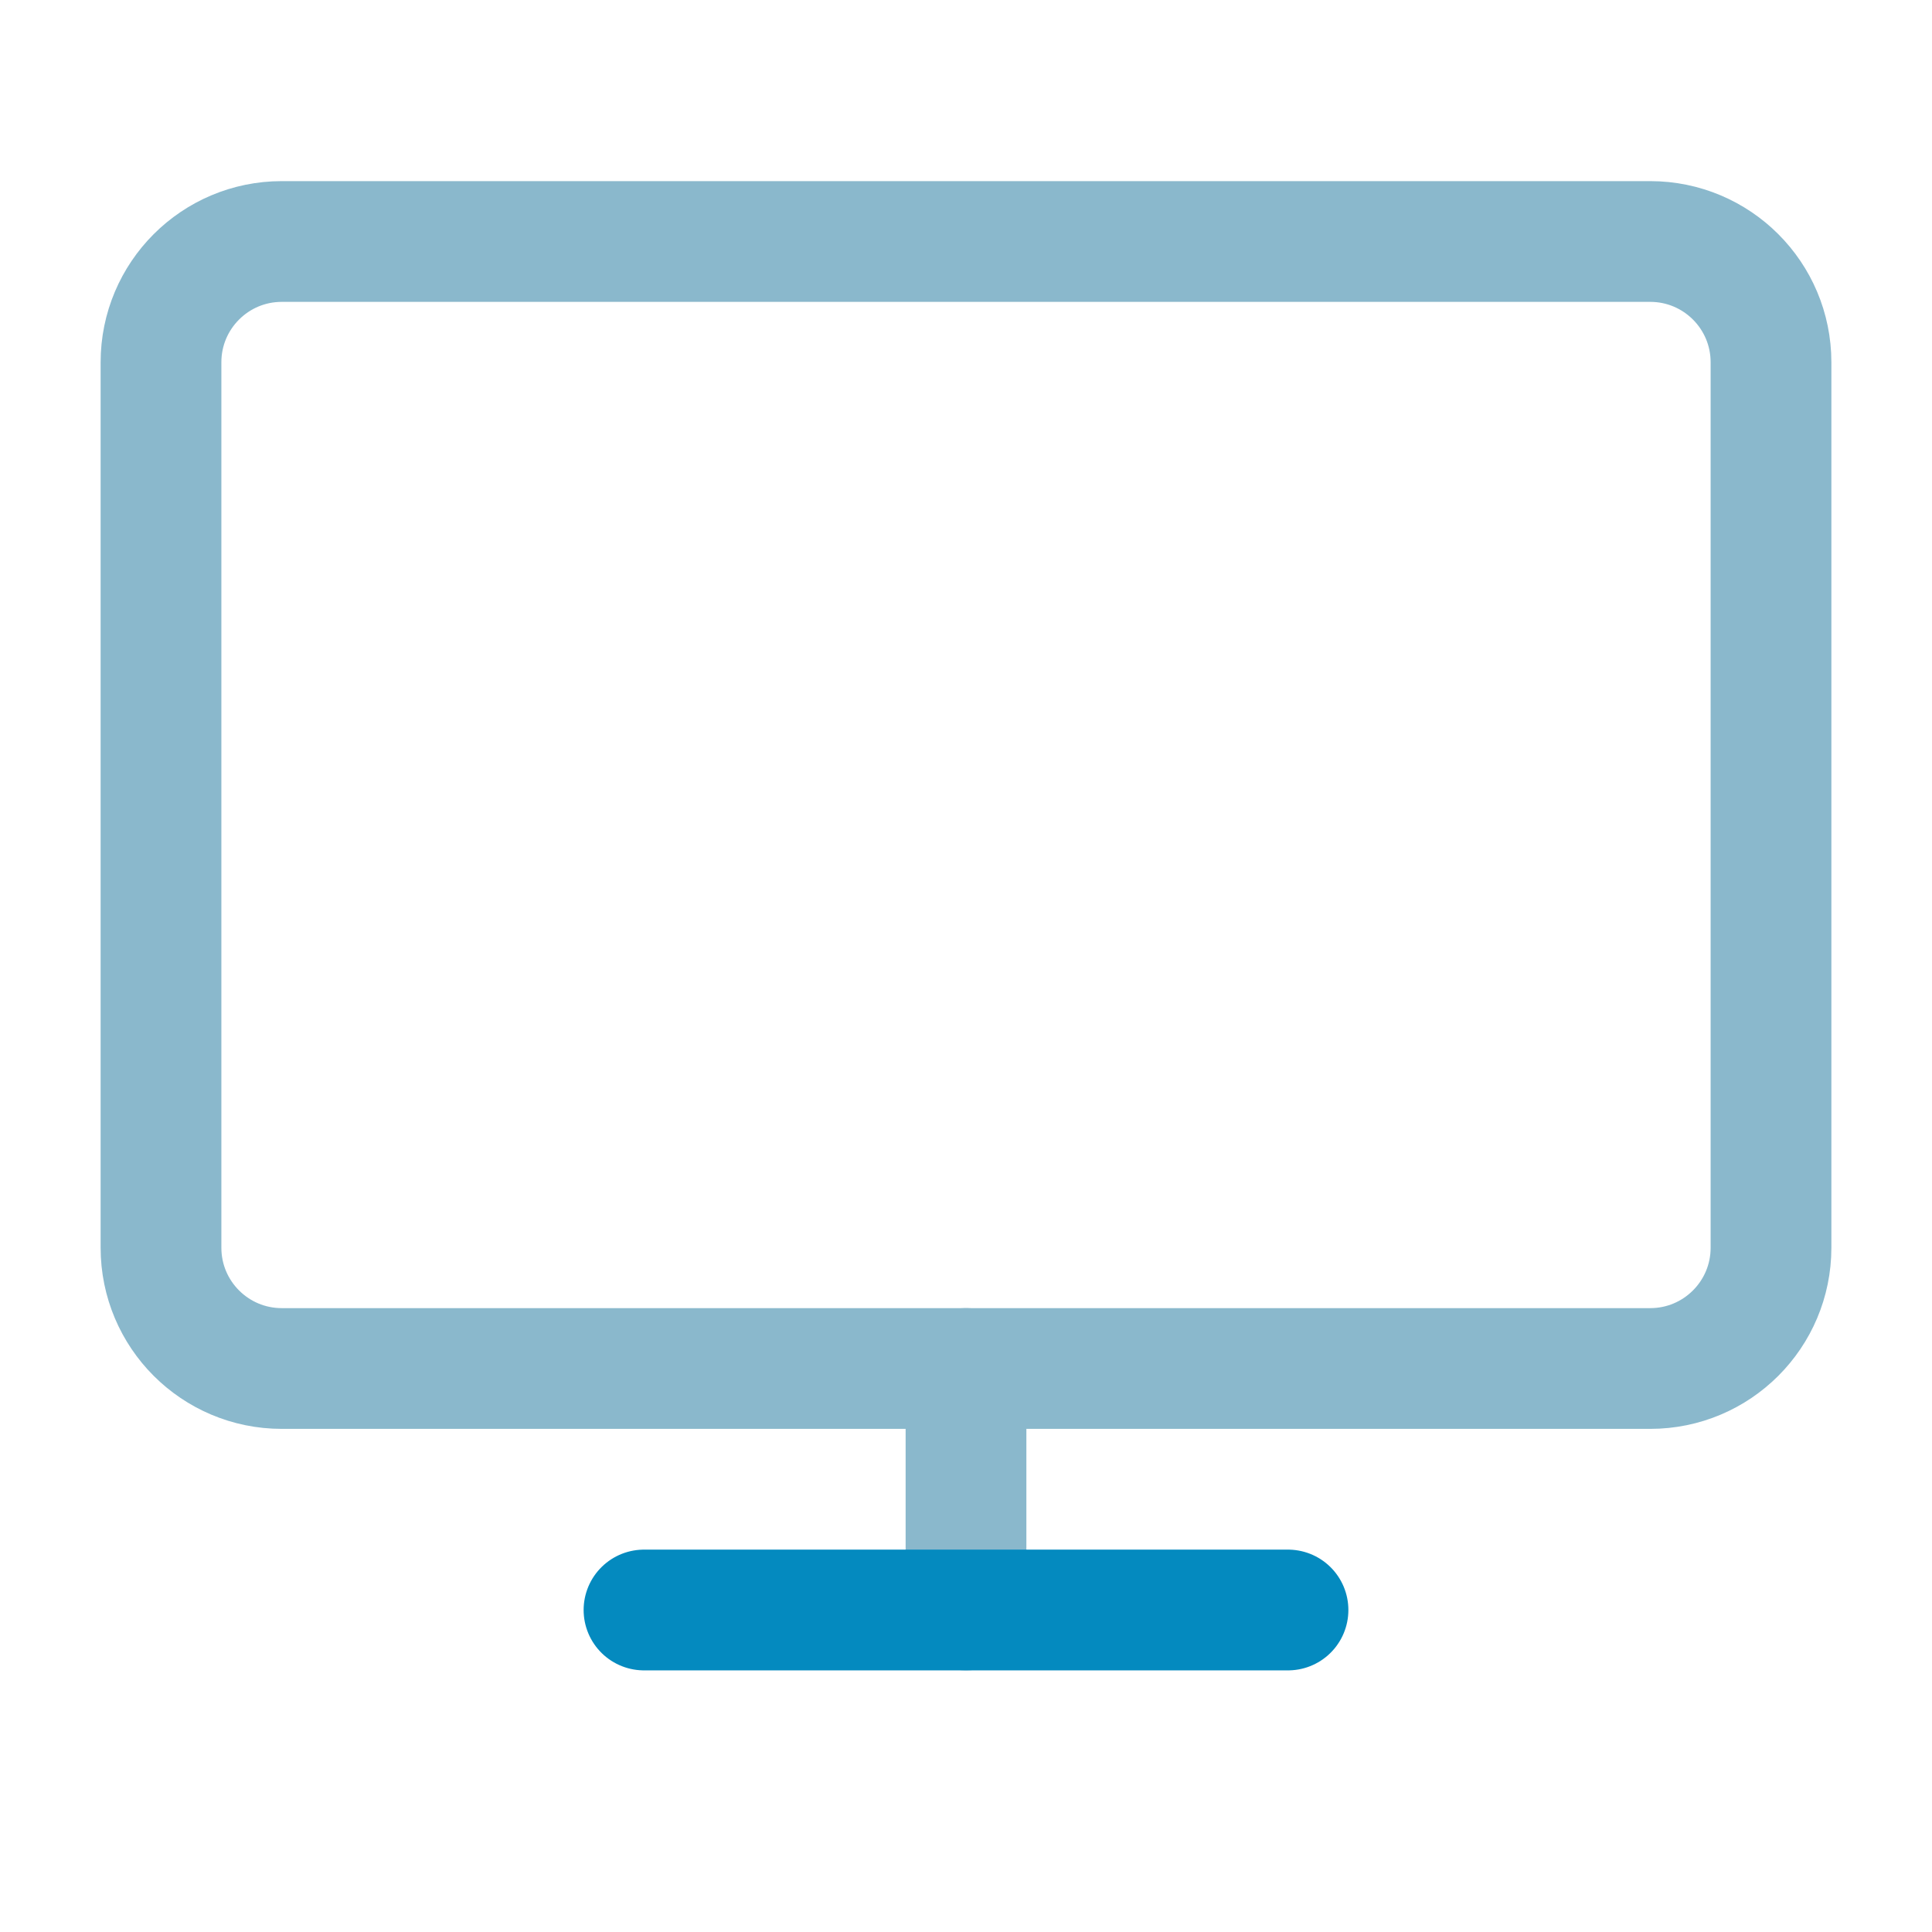
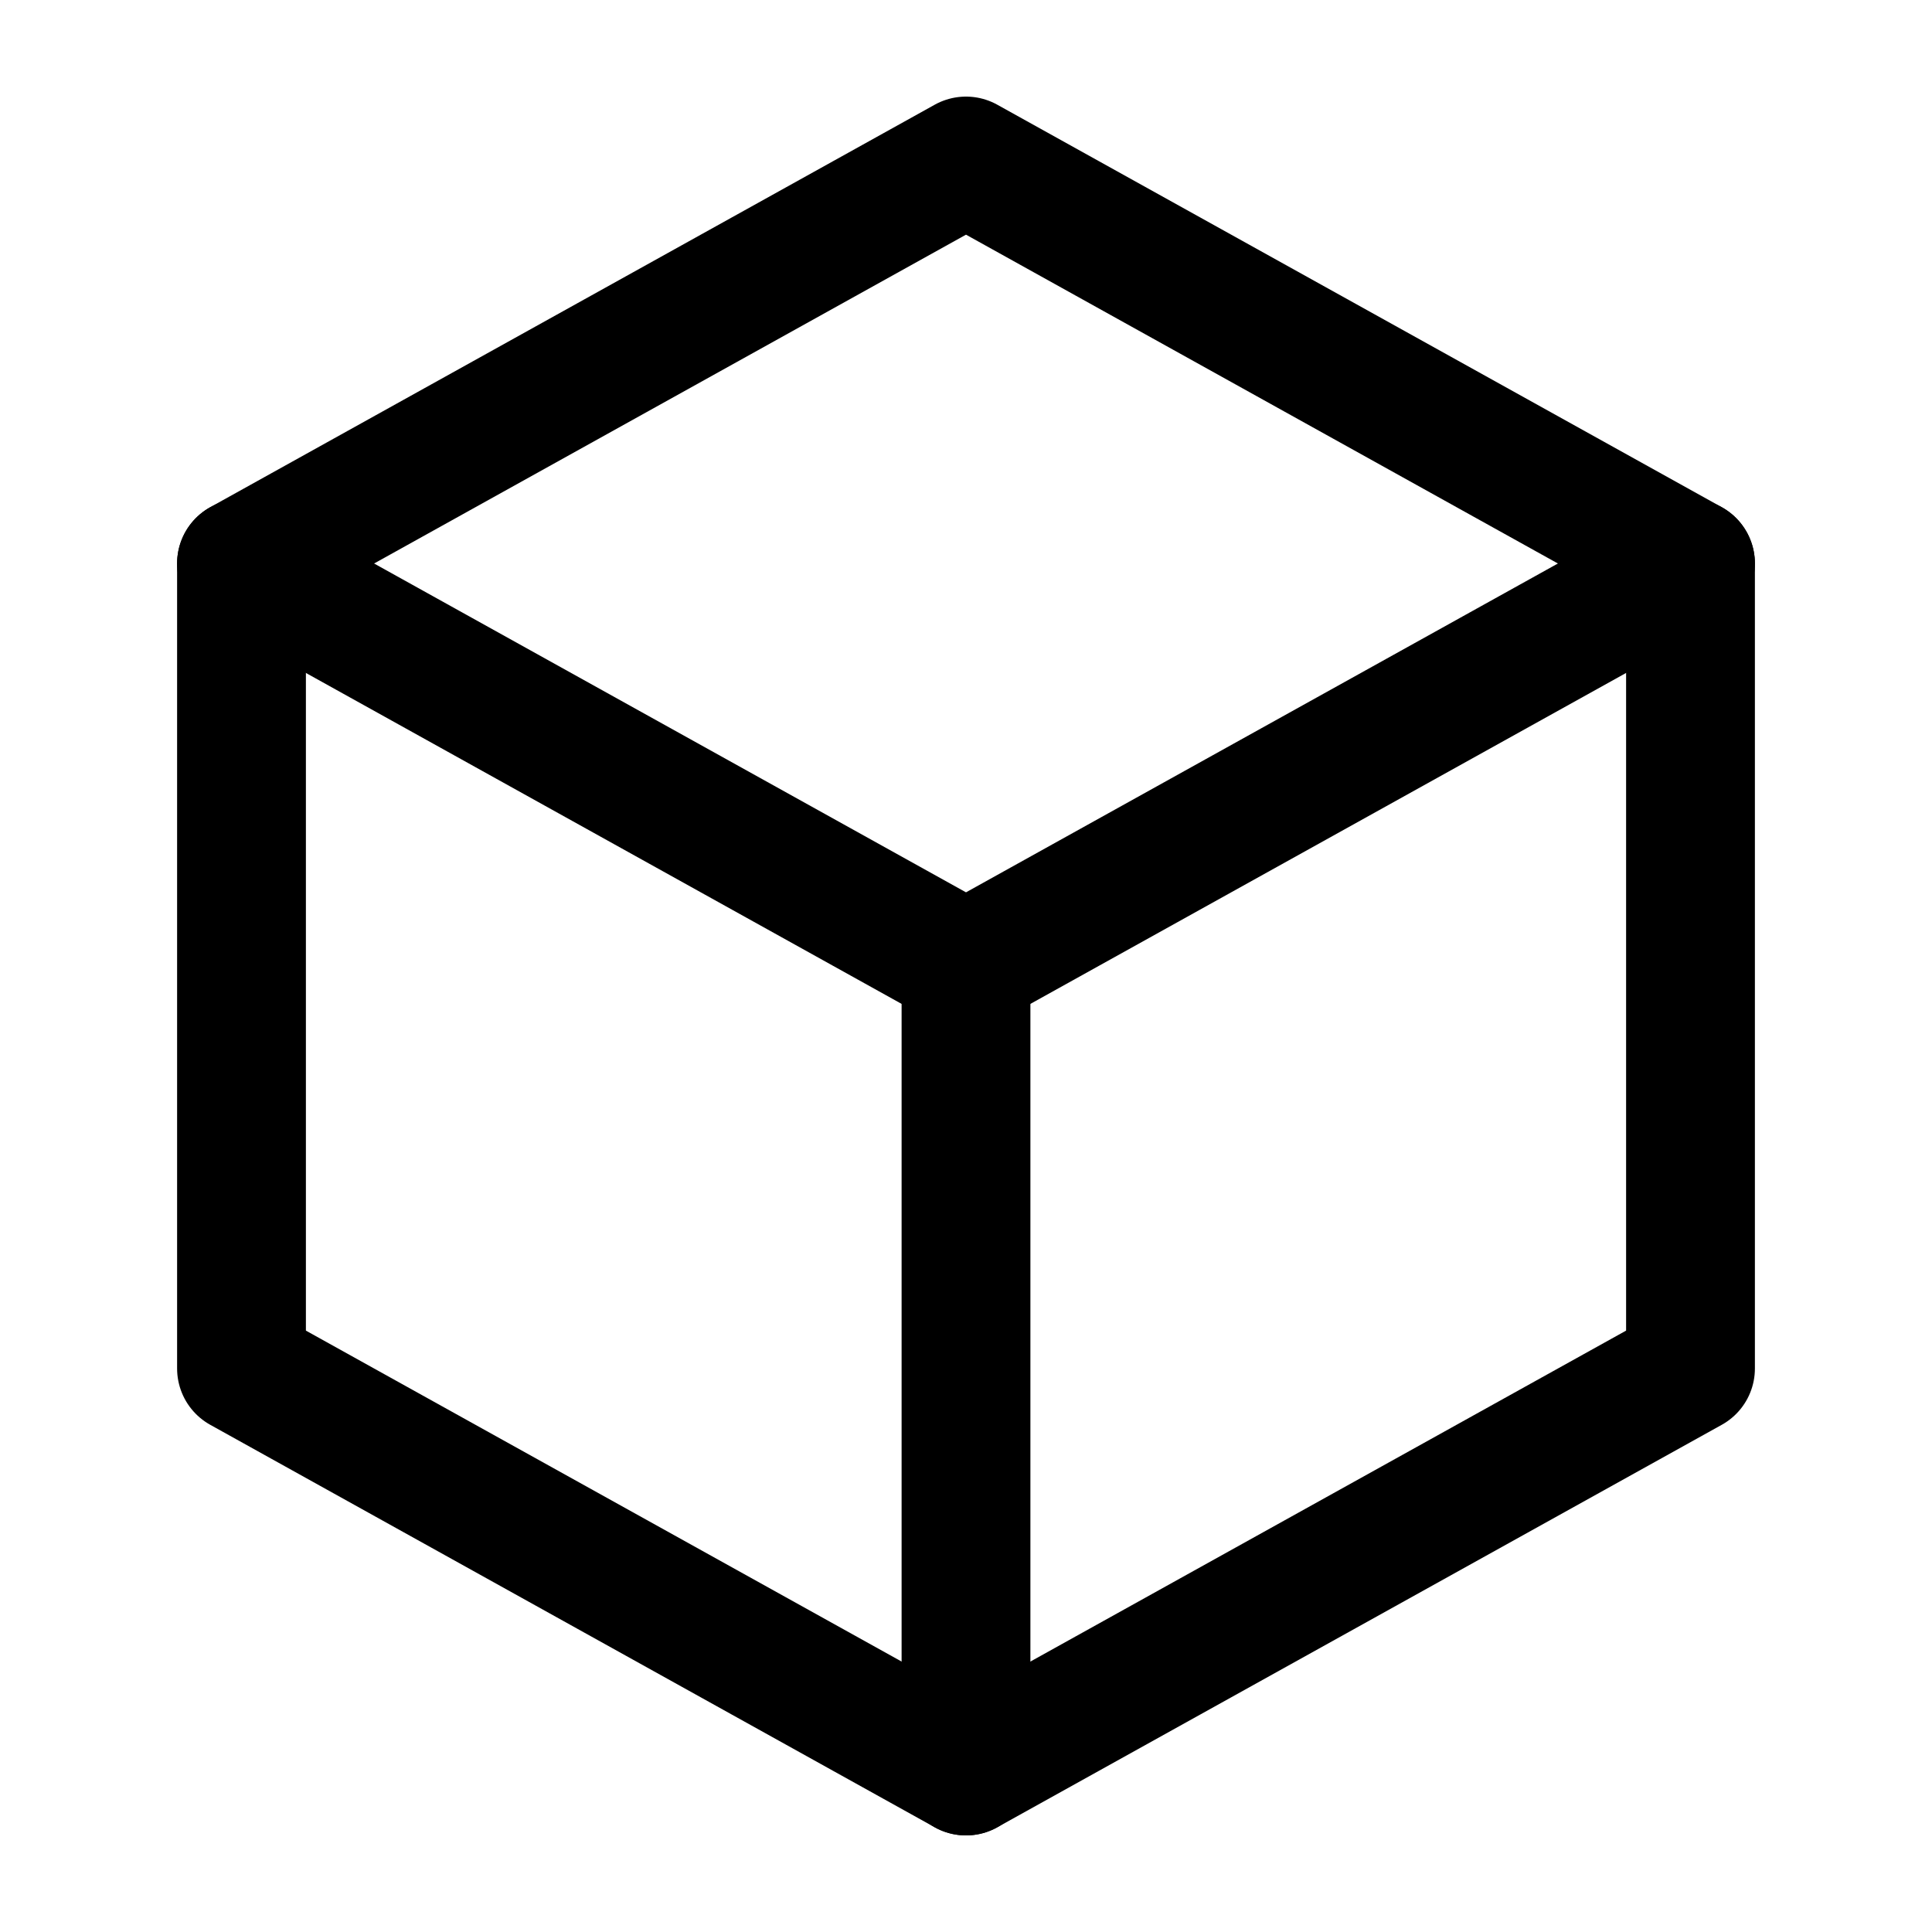
- <svg xmlns="http://www.w3.org/2000/svg" viewBox="0 0 24 24" fill="none">
-   <rect x="2" y="3" width="20" height="14" rx="1.5" stroke="#8AB8CC" stroke-width="1.5" />
-   <line x1="12" y1="17" x2="12" y2="20" stroke="#8AB8CC" stroke-width="1.5" stroke-linecap="round" />
-   <line x1="8" y1="20" x2="16" y2="20" stroke="#048ABF" stroke-width="1.5" stroke-linecap="round" />
+ <svg xmlns="http://www.w3.org/2000/svg" viewBox="0 0 24 24" fill="none" stroke="currentColor" stroke-width="1.6" stroke-linecap="round" stroke-linejoin="round">
+   <path d="M12 2 3 7v10l9 5 9-5V7l-9-5z" />
+   <path d="M3 7l9 5 9-5" />
+   <path d="M12 12v10" />
</svg>
